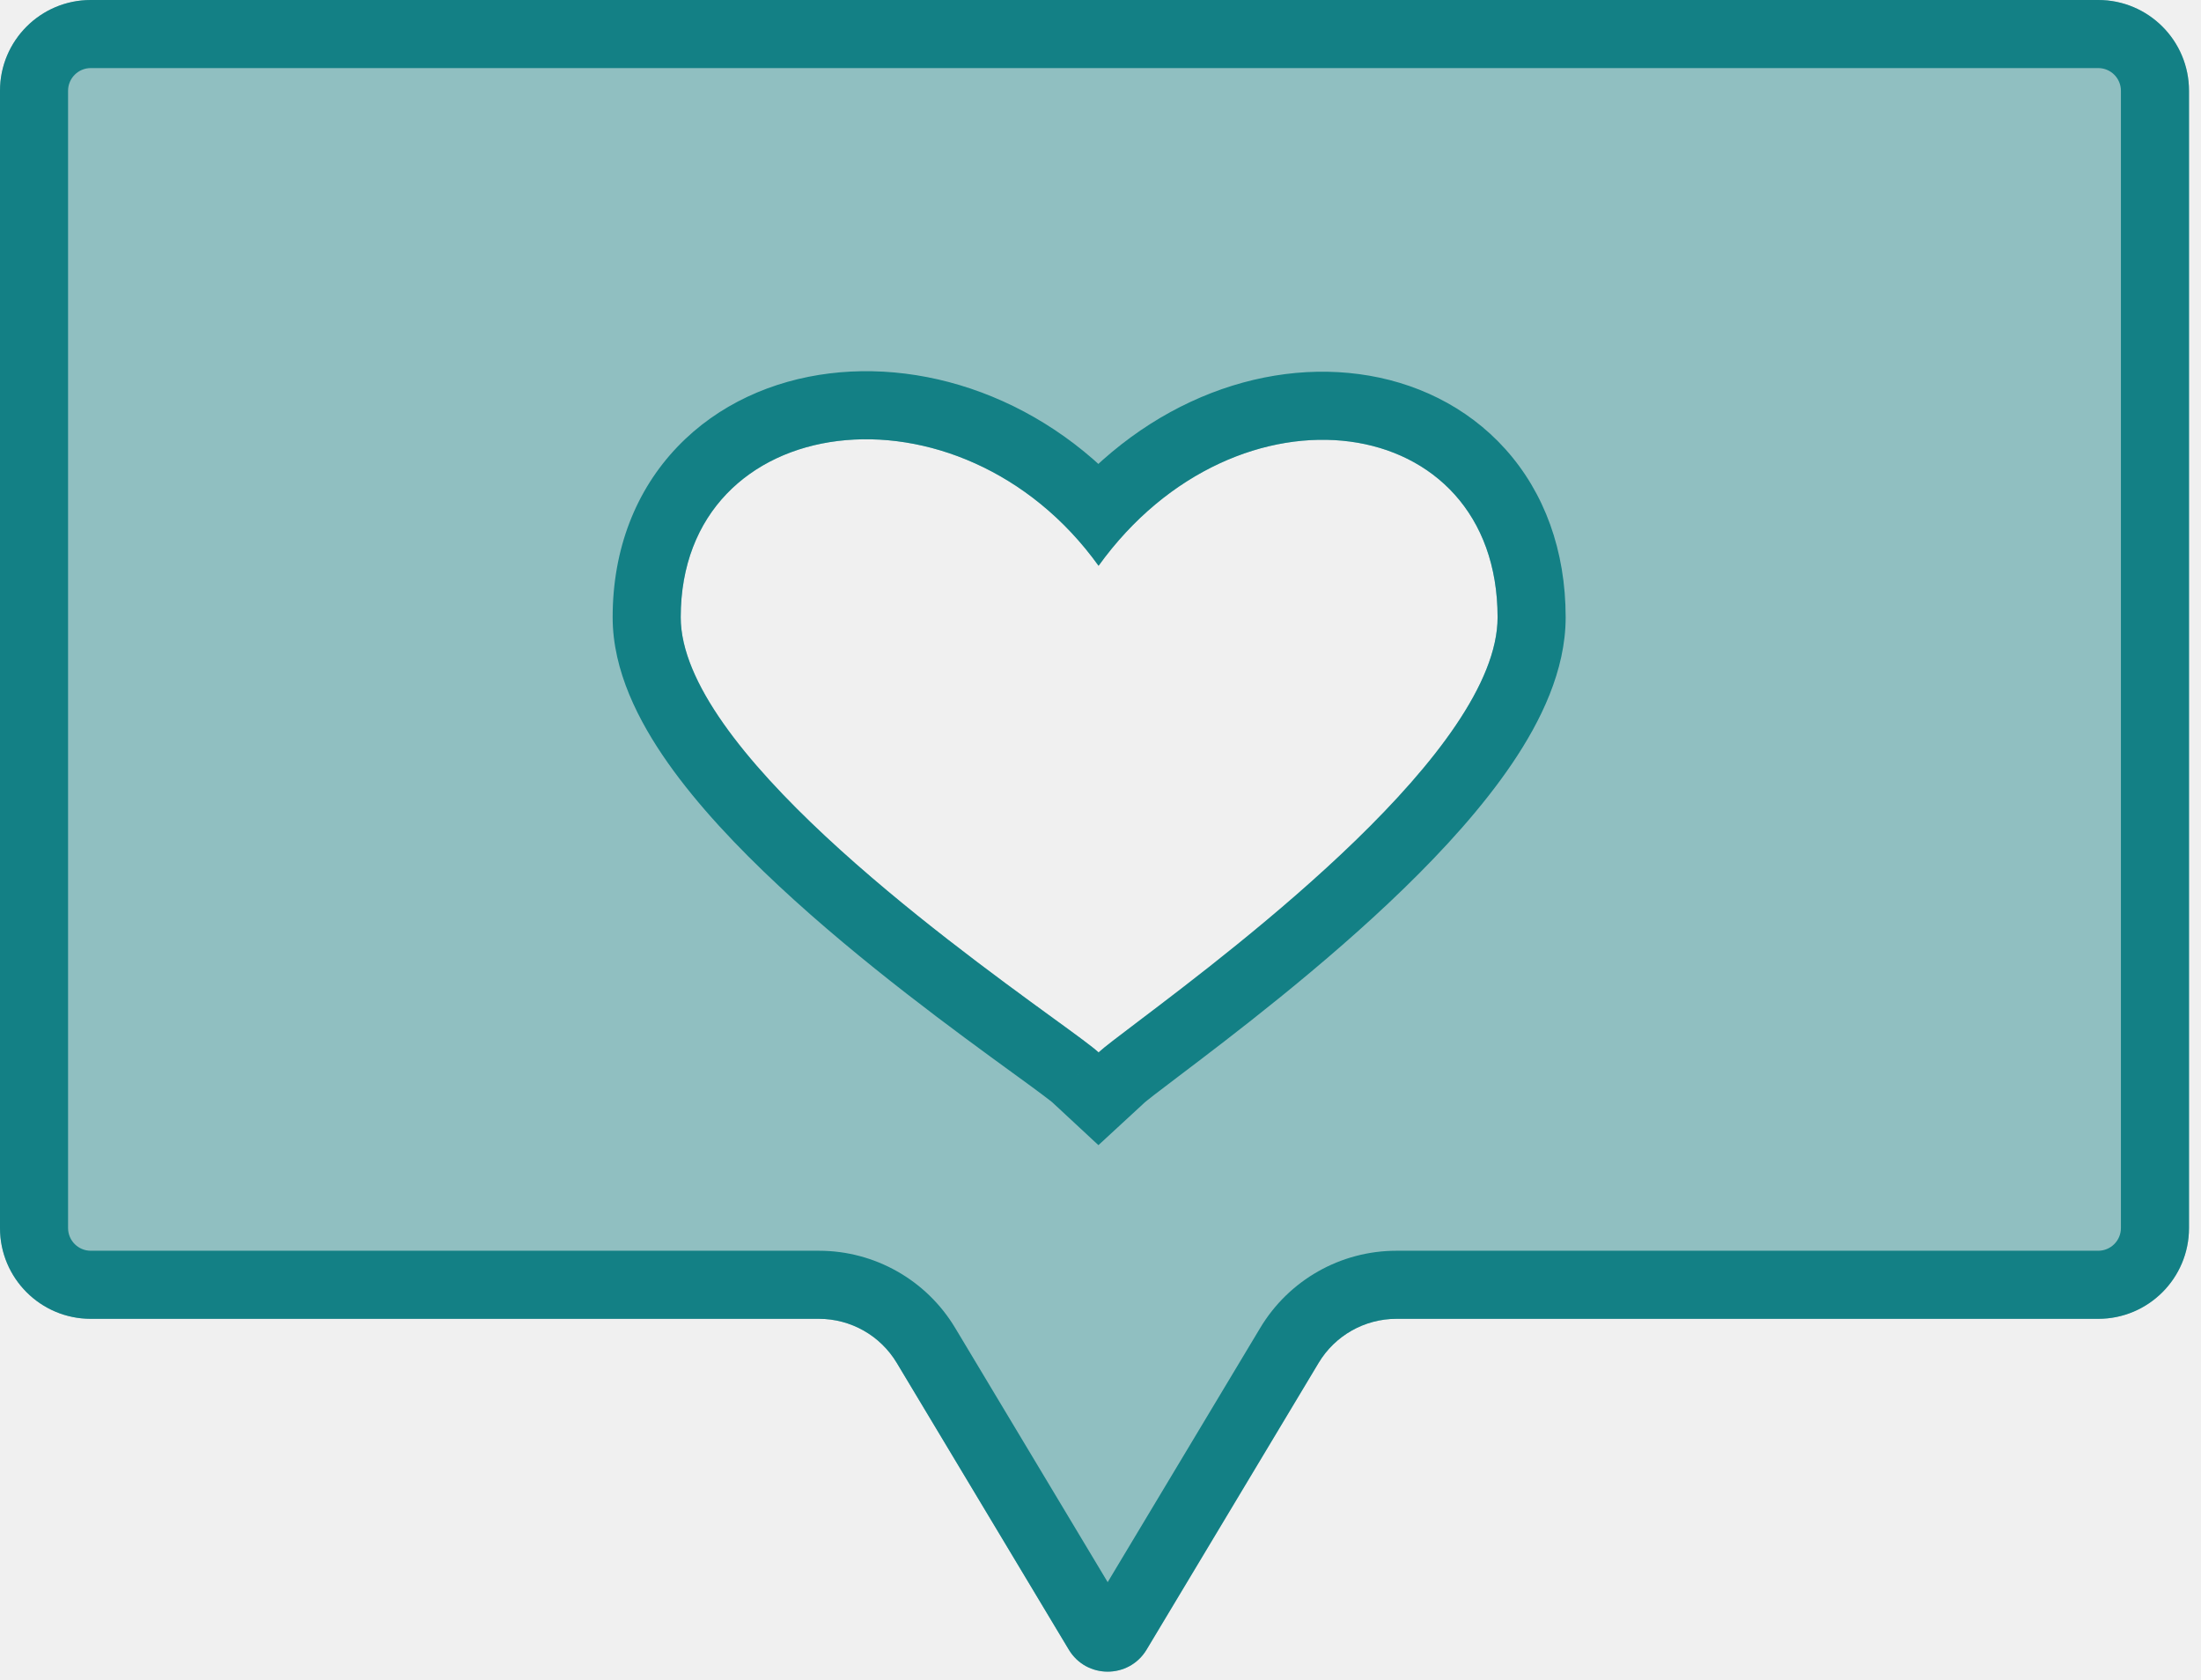
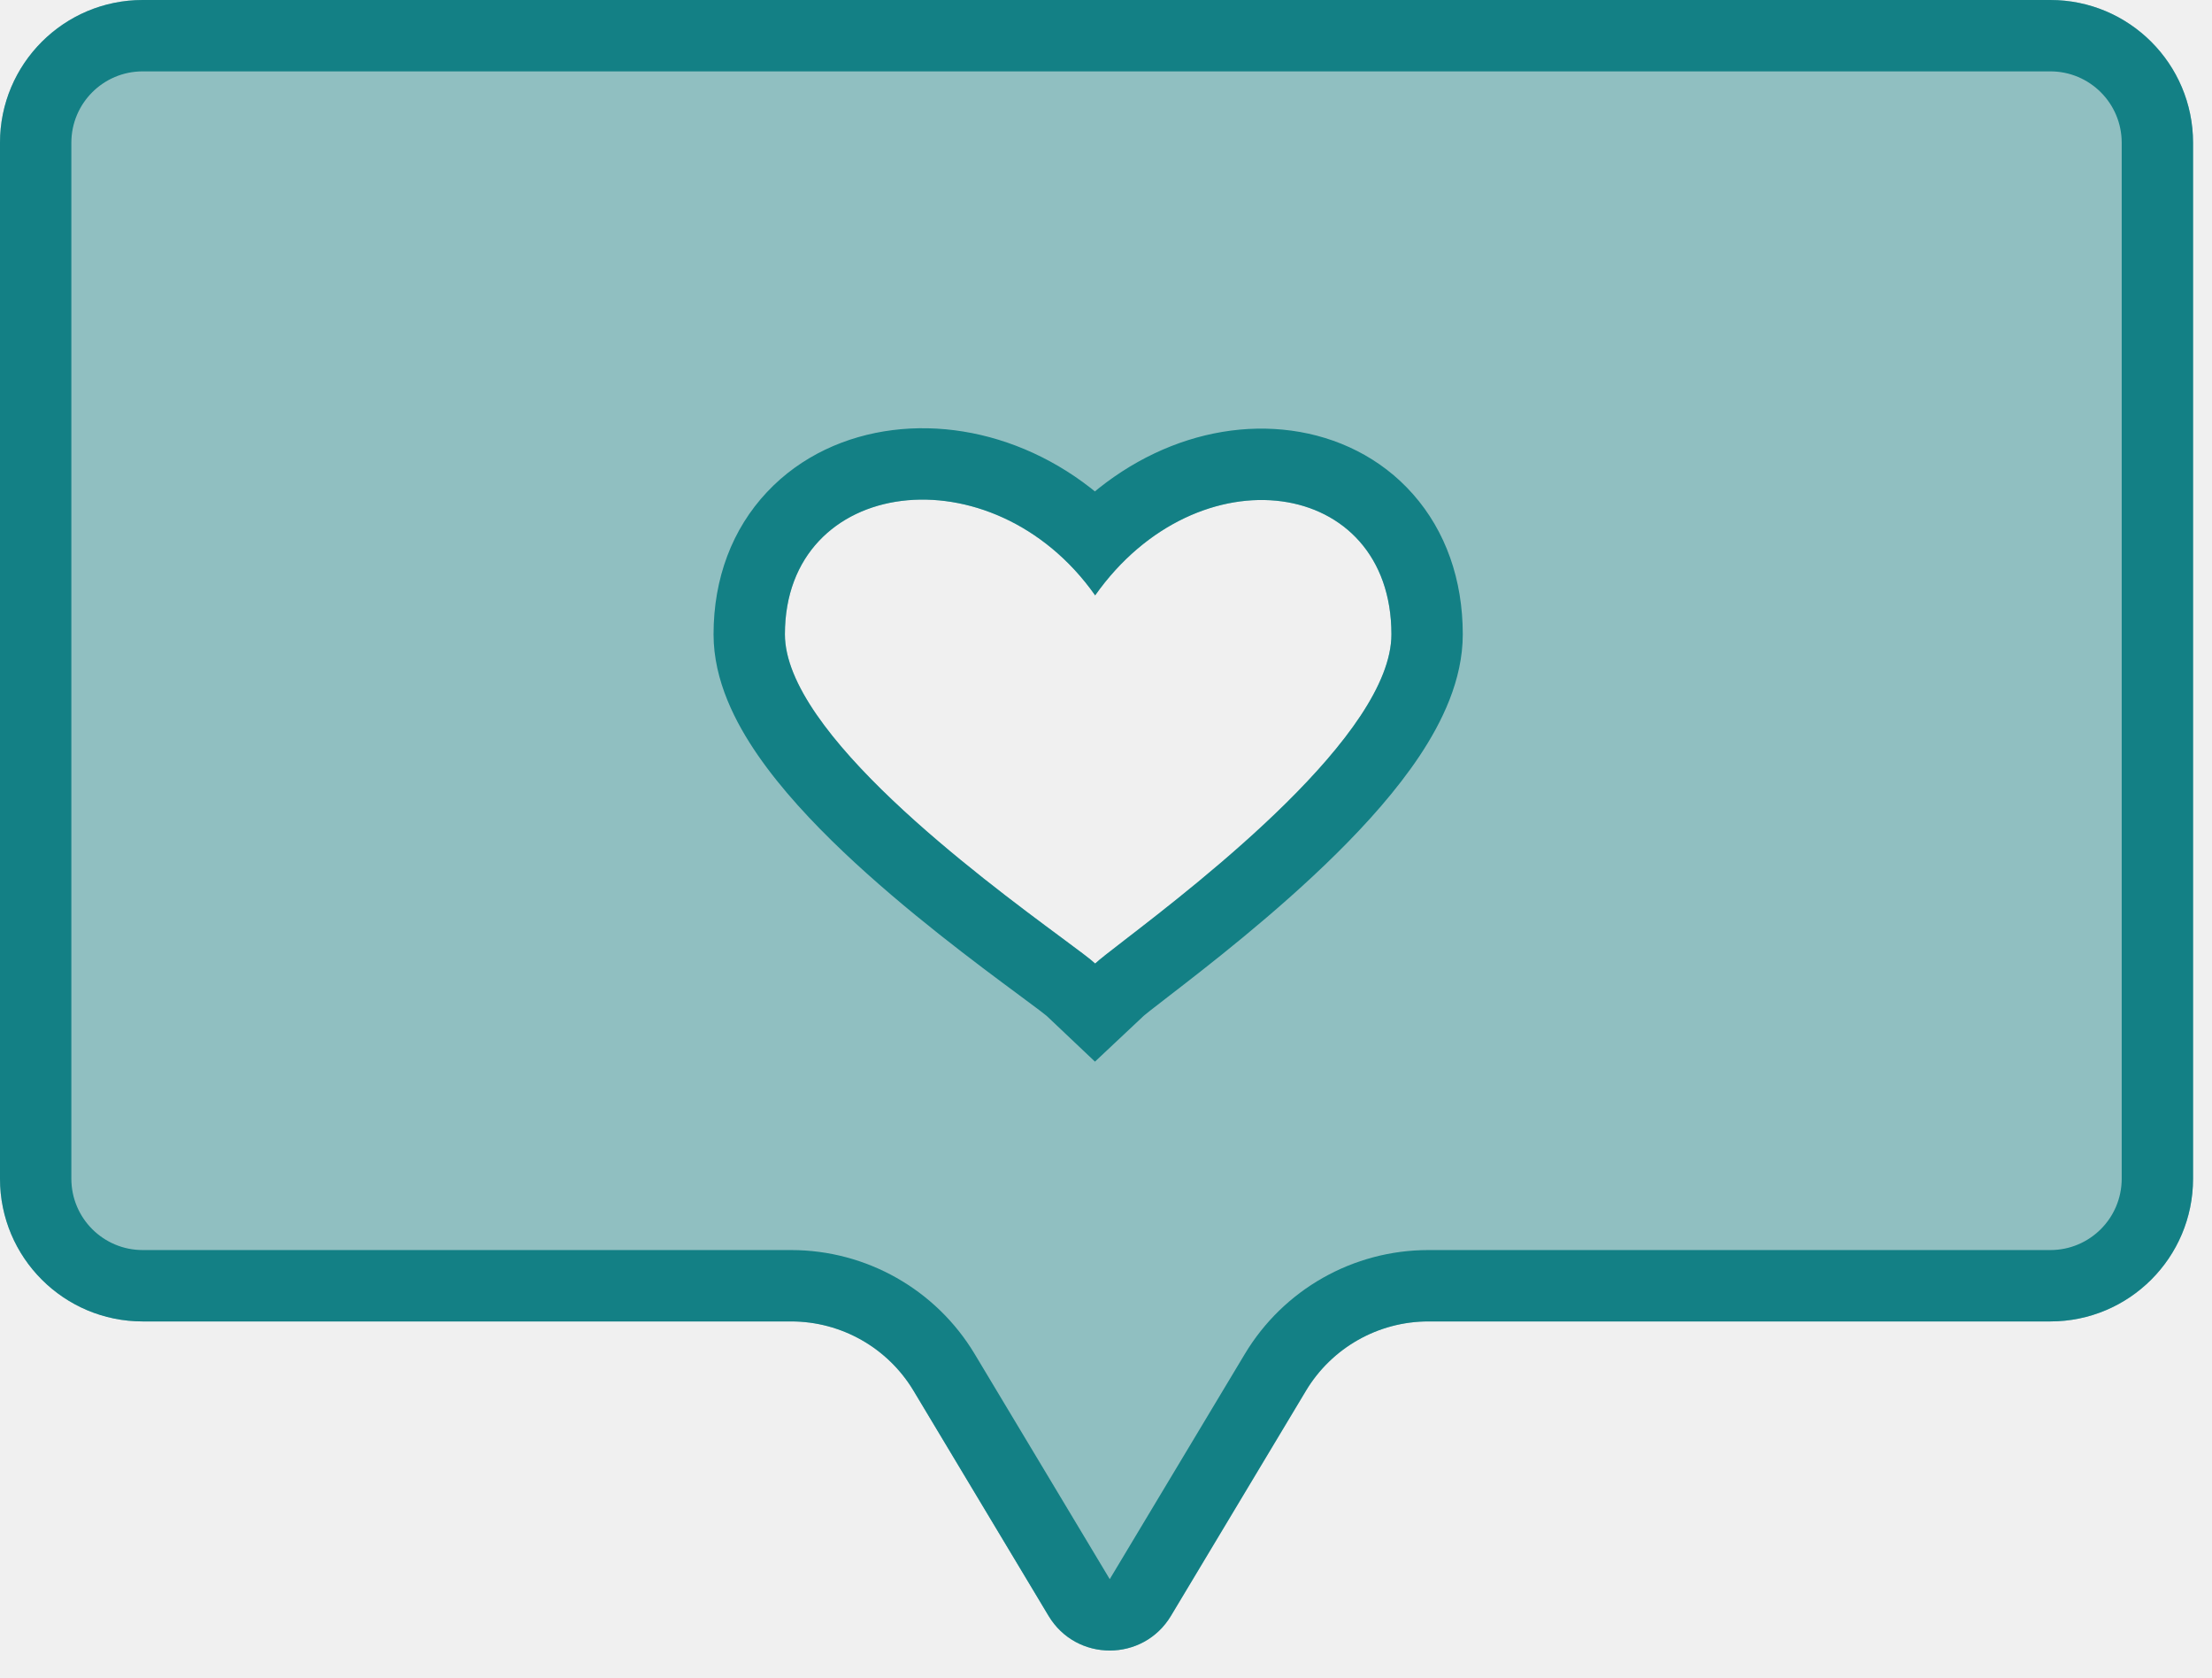
- <svg xmlns="http://www.w3.org/2000/svg" width="97" height="74" viewBox="0 0 97 74" fill="none">
+ <svg xmlns="http://www.w3.org/2000/svg" width="62" height="47" viewBox="0 0 62 47" fill="none">
  <mask id="path-1-inside-1" fill="white">
-     <path fill-rule="evenodd" clip-rule="evenodd" d="M4 0C1.791 0 0 1.791 0 4V54.115C0 56.324 1.791 58.115 4 58.115H36.091C37.496 58.115 38.798 58.852 39.521 60.057L47.102 72.691C47.878 73.986 49.755 73.986 50.532 72.691L58.112 60.057C58.835 58.852 60.137 58.115 61.542 58.115H92.471C94.68 58.115 96.471 56.324 96.471 54.115V4C96.471 1.791 94.68 0 92.471 0H4ZM30 27.202C30 17.977 42.325 16.464 48.415 24.932C54.516 16.464 66 18.047 66 27.202C66 33.02 54.675 41.594 50.142 45.027C49.277 45.681 48.66 46.149 48.415 46.375C48.152 46.13 47.426 45.602 46.405 44.86C41.543 41.324 30 32.928 30 27.202Z" />
+     <path fill-rule="evenodd" clip-rule="evenodd" d="M4 0C1.791 0 0 1.791 0 4V33.029C0 35.239 1.791 37.029 4 37.029H22.175C23.58 37.029 24.882 37.767 25.605 38.971L29.39 45.28C30.167 46.575 32.043 46.575 32.82 45.28L36.605 38.971C37.328 37.767 38.63 37.029 40.035 37.029H57.469C59.678 37.029 61.469 35.239 61.469 33.029V4C61.469 1.791 59.678 0 57.469 0H4ZM22 17.775C22 13.336 27.82 12.608 30.696 16.683C33.577 12.608 39 13.37 39 17.775C39 20.574 33.652 24.7 31.511 26.351C31.103 26.666 30.811 26.891 30.696 27C30.572 26.882 30.229 26.628 29.747 26.271C27.451 24.57 22 20.53 22 17.775Z" />
  </mask>
-   <path fill-rule="evenodd" clip-rule="evenodd" d="M4 0C1.791 0 0 1.791 0 4V54.115C0 56.324 1.791 58.115 4 58.115H36.091C37.496 58.115 38.798 58.852 39.521 60.057L47.102 72.691C47.878 73.986 49.755 73.986 50.532 72.691L58.112 60.057C58.835 58.852 60.137 58.115 61.542 58.115H92.471C94.68 58.115 96.471 56.324 96.471 54.115V4C96.471 1.791 94.68 0 92.471 0H4ZM30 27.202C30 17.977 42.325 16.464 48.415 24.932C54.516 16.464 66 18.047 66 27.202C66 33.02 54.675 41.594 50.142 45.027C49.277 45.681 48.66 46.149 48.415 46.375C48.152 46.13 47.426 45.602 46.405 44.86C41.543 41.324 30 32.928 30 27.202Z" fill="#138085" fill-opacity="0.43" />
-   <path d="M39.521 60.057L42.094 58.514L42.094 58.514L39.521 60.057ZM47.102 72.691L49.674 71.148L49.674 71.148L47.102 72.691ZM50.532 72.691L47.959 71.148L50.532 72.691ZM58.112 60.057L60.684 61.6L58.112 60.057ZM48.415 24.932L45.979 26.684L48.413 30.068L50.849 26.686L48.415 24.932ZM50.142 45.027L48.331 42.635L50.142 45.027ZM48.415 46.375L46.374 48.573L48.408 50.462L50.449 48.58L48.415 46.375ZM46.405 44.86L48.17 42.434L46.405 44.86ZM3 4C3 3.448 3.448 3 4 3V-3C0.134 -3 -3 0.134 -3 4H3ZM3 54.115V4H-3V54.115H3ZM4 55.115C3.448 55.115 3 54.667 3 54.115H-3C-3 57.981 0.134 61.115 4 61.115V55.115ZM36.091 55.115H4V61.115H36.091V55.115ZM42.094 58.514C40.828 56.405 38.55 55.115 36.091 55.115V61.115C36.442 61.115 36.768 61.299 36.949 61.6L42.094 58.514ZM49.674 71.148L42.094 58.514L36.949 61.6L44.529 74.235L49.674 71.148ZM47.959 71.148C48.347 70.5 49.286 70.5 49.674 71.148L44.529 74.235C46.471 77.471 51.162 77.471 53.104 74.235L47.959 71.148ZM55.54 58.514L47.959 71.148L53.104 74.235L60.684 61.6L55.54 58.514ZM61.542 55.115C59.083 55.115 56.805 56.405 55.54 58.514L60.684 61.6C60.865 61.299 61.191 61.115 61.542 61.115V55.115ZM92.471 55.115H61.542V61.115H92.471V55.115ZM93.471 54.115C93.471 54.667 93.023 55.115 92.471 55.115V61.115C96.337 61.115 99.471 57.981 99.471 54.115H93.471ZM93.471 4V54.115H99.471V4H93.471ZM92.471 3C93.023 3 93.471 3.448 93.471 4H99.471C99.471 0.134 96.337 -3 92.471 -3V3ZM4 3H92.471V-3H4V3ZM50.851 23.181C47.194 18.096 41.535 15.842 36.557 16.455C34.059 16.762 31.653 17.81 29.854 19.691C28.026 21.601 27 24.188 27 27.202H33C33 25.604 33.515 24.543 34.188 23.839C34.89 23.106 35.946 22.575 37.29 22.41C39.998 22.077 43.546 23.301 45.979 26.684L50.851 23.181ZM69 27.202C69 24.26 68.063 21.704 66.341 19.789C64.635 17.891 62.325 16.807 59.89 16.485C55.035 15.841 49.6 18.156 45.981 23.179L50.849 26.686C53.331 23.241 56.689 22.113 59.101 22.433C60.3 22.591 61.242 23.091 61.879 23.8C62.501 24.492 63 25.567 63 27.202H69ZM51.953 47.419C54.206 45.712 58.312 42.607 61.861 39.161C63.633 37.44 65.351 35.554 66.645 33.639C67.894 31.792 69 29.554 69 27.202H63C63 27.759 62.691 28.775 61.674 30.279C60.703 31.716 59.306 33.278 57.681 34.857C54.434 38.011 50.611 40.909 48.331 42.635L51.953 47.419ZM50.449 48.58C50.44 48.588 50.467 48.563 50.556 48.491C50.637 48.425 50.745 48.34 50.883 48.234C51.16 48.019 51.516 47.749 51.953 47.419L48.331 42.635C47.556 43.222 46.765 43.815 46.381 44.169L50.449 48.58ZM44.641 47.286C45.157 47.661 45.576 47.966 45.899 48.208C46.264 48.48 46.38 48.579 46.374 48.573L50.456 44.176C50.021 43.773 49.074 43.091 48.17 42.434L44.641 47.286ZM27 27.202C27 29.564 28.149 31.789 29.425 33.605C30.752 35.492 32.513 37.349 34.334 39.047C37.98 42.446 42.225 45.529 44.641 47.286L48.17 42.434C45.724 40.655 41.766 37.772 38.425 34.658C36.752 33.099 35.324 31.562 34.334 30.154C33.294 28.674 33 27.703 33 27.202H27Z" fill="#138085" mask="url(#path-1-inside-1)" />
+   <path fill-rule="evenodd" clip-rule="evenodd" d="M4 0C1.791 0 0 1.791 0 4V33.029C0 35.239 1.791 37.029 4 37.029H22.175C23.58 37.029 24.882 37.767 25.605 38.971L29.39 45.28C30.167 46.575 32.043 46.575 32.82 45.28L36.605 38.971C37.328 37.767 38.63 37.029 40.035 37.029H57.469C59.678 37.029 61.469 35.239 61.469 33.029V4C61.469 1.791 59.678 0 57.469 0H4ZM22 17.775C22 13.336 27.82 12.608 30.696 16.683C33.577 12.608 39 13.37 39 17.775C39 20.574 33.652 24.7 31.511 26.351C31.103 26.666 30.811 26.891 30.696 27C30.572 26.882 30.229 26.628 29.747 26.271C27.451 24.57 22 20.53 22 17.775Z" fill="#138085" fill-opacity="0.43" />
+   <path d="M25.605 38.971L23.89 40.001L23.89 40.001L25.605 38.971ZM29.39 45.28L31.105 44.251L31.105 44.251L29.39 45.28ZM32.82 45.28L31.105 44.251L31.105 44.251L32.82 45.28ZM36.605 38.971L34.89 37.943L34.89 37.943L36.605 38.971ZM30.696 16.683L29.062 17.836L30.694 20.149L32.329 17.837L30.696 16.683ZM31.511 26.351L32.733 27.935L32.733 27.935L31.511 26.351ZM30.696 27L29.322 28.453L30.691 29.749L32.065 28.458L30.696 27ZM29.747 26.271L28.556 27.878L28.556 27.878L29.747 26.271ZM2 4C2 2.895 2.895 2 4 2V-2C0.686 -2 -2 0.686 -2 4H2ZM2 33.029V4H-2V33.029H2ZM4 35.029C2.895 35.029 2 34.134 2 33.029H-2C-2 36.343 0.686 39.029 4 39.029V35.029ZM22.175 35.029H4V39.029H22.175V35.029ZM27.32 37.943C26.235 36.135 24.282 35.029 22.175 35.029V39.029C22.877 39.029 23.528 39.398 23.89 40.001L27.32 37.943ZM31.105 44.251L27.32 37.943L23.89 40.001L27.675 46.309L31.105 44.251ZM31.105 44.251H31.105L27.675 46.309C29.228 48.898 32.981 48.898 34.535 46.309L31.105 44.251ZM34.89 37.943L31.105 44.251L34.535 46.309L38.32 40.001L34.89 37.943ZM40.035 35.029C37.927 35.029 35.974 36.135 34.89 37.943L38.32 40.001C38.681 39.398 39.332 39.029 40.035 39.029V35.029ZM57.469 35.029H40.035V39.029H57.469V35.029ZM59.469 33.029C59.469 34.134 58.574 35.029 57.469 35.029V39.029C60.783 39.029 63.469 36.343 63.469 33.029H59.469ZM59.469 4V33.029H63.469V4H59.469ZM57.469 2C58.574 2 59.469 2.895 59.469 4H63.469C63.469 0.686 60.783 -2 57.469 -2V2ZM4 2H57.469V-2H4V2ZM32.33 15.53C30.492 12.925 27.611 11.727 25.021 12.052C23.72 12.215 22.45 12.774 21.497 13.79C20.526 14.822 20 16.204 20 17.775H24C24 17.126 24.201 16.753 24.412 16.528C24.639 16.286 25.005 16.085 25.518 16.021C26.557 15.89 28.025 16.366 29.062 17.836L32.33 15.53ZM41 17.775C41 16.248 40.522 14.886 39.607 13.85C38.701 12.822 37.476 12.24 36.196 12.067C33.646 11.723 30.875 12.966 29.063 15.528L32.329 17.837C33.398 16.325 34.779 15.912 35.661 16.031C36.097 16.09 36.407 16.269 36.608 16.496C36.8 16.714 37 17.099 37 17.775H41ZM32.733 27.935C33.795 27.116 35.761 25.602 37.465 23.915C38.316 23.073 39.157 22.135 39.798 21.169C40.409 20.247 41 19.062 41 17.775H37C37 17.887 36.922 18.268 36.464 18.958C36.035 19.605 35.405 20.326 34.652 21.072C33.147 22.561 31.369 23.936 30.29 24.768L32.733 27.935ZM32.065 28.458C32.048 28.474 32.05 28.471 32.089 28.439C32.122 28.411 32.169 28.373 32.233 28.323C32.361 28.222 32.526 28.095 32.733 27.935L30.29 24.768C29.941 25.037 29.534 25.347 29.326 25.542L32.065 28.458ZM28.556 27.878C28.801 28.059 28.995 28.204 29.145 28.317C29.219 28.373 29.273 28.415 29.31 28.446C29.355 28.482 29.35 28.48 29.322 28.453L32.07 25.547C31.832 25.322 31.342 24.964 30.938 24.664L28.556 27.878ZM20 17.775C20 19.073 20.616 20.255 21.241 21.161C21.899 22.114 22.761 23.038 23.635 23.868C25.386 25.531 27.418 27.035 28.556 27.878L30.938 24.664C29.78 23.806 27.939 22.439 26.39 20.968C25.614 20.231 24.97 19.523 24.534 18.89C24.066 18.211 24 17.855 24 17.775H20Z" fill="#138085" mask="url(#path-1-inside-1)" />
</svg>
